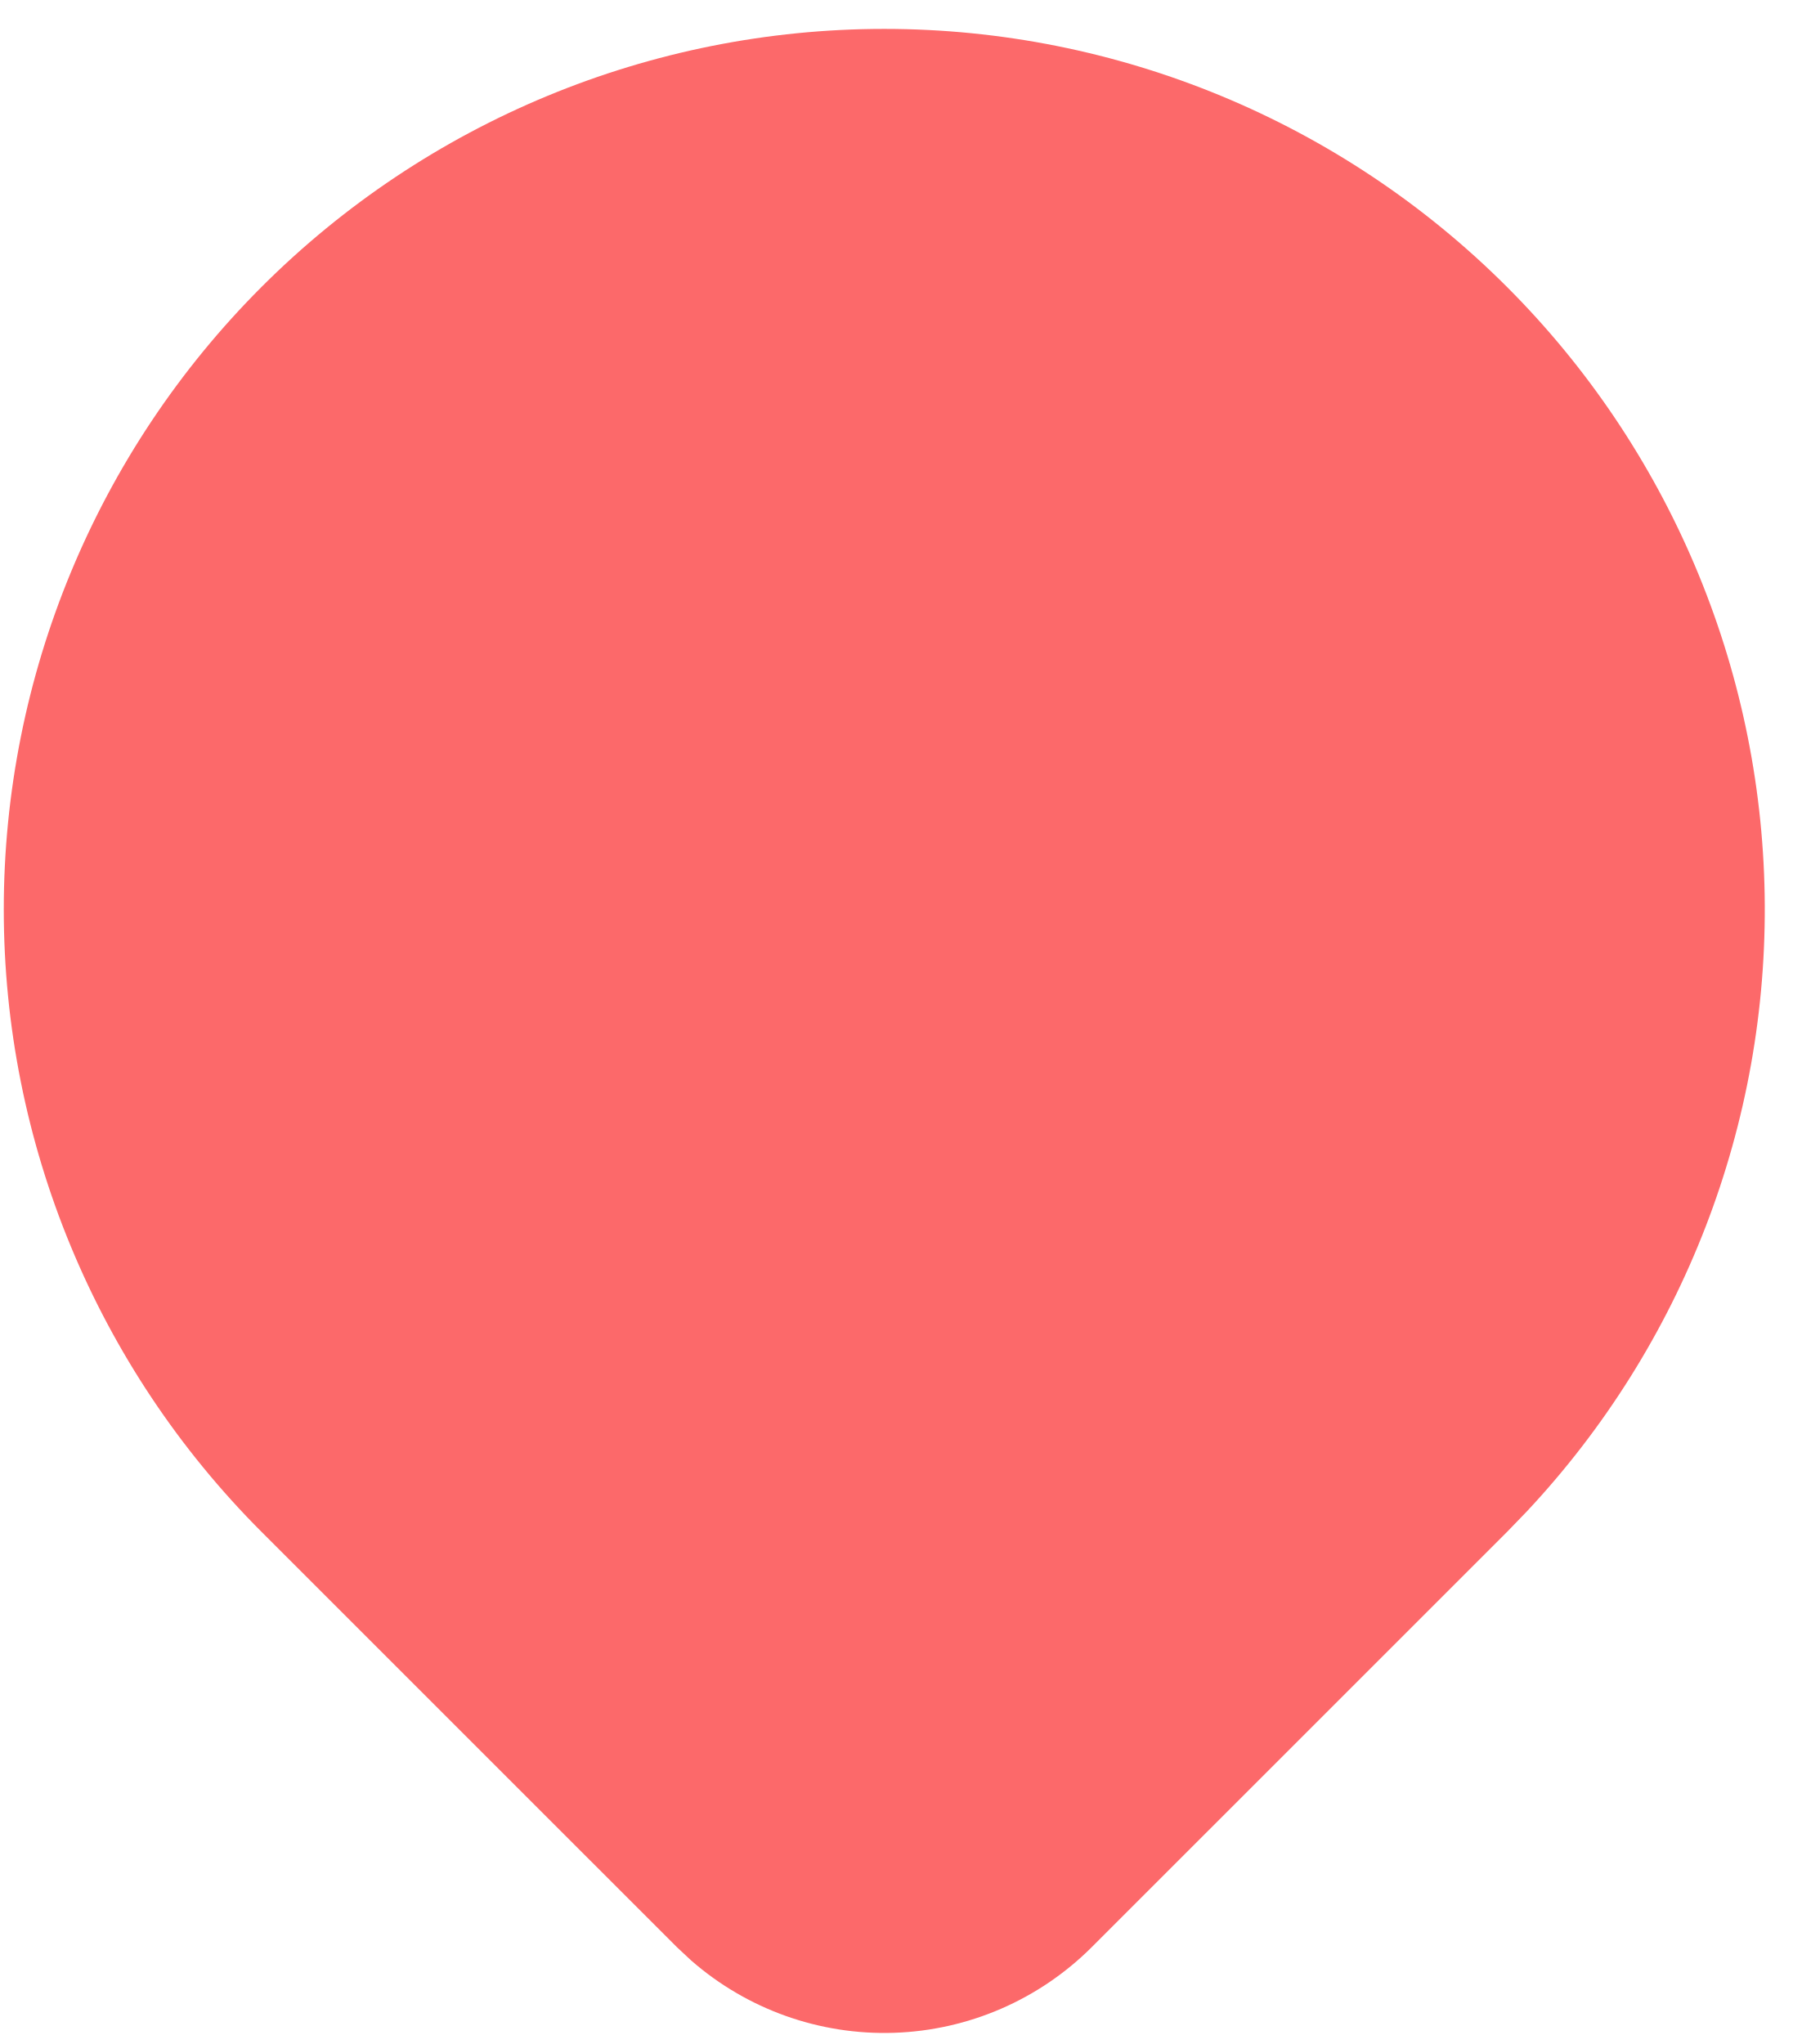
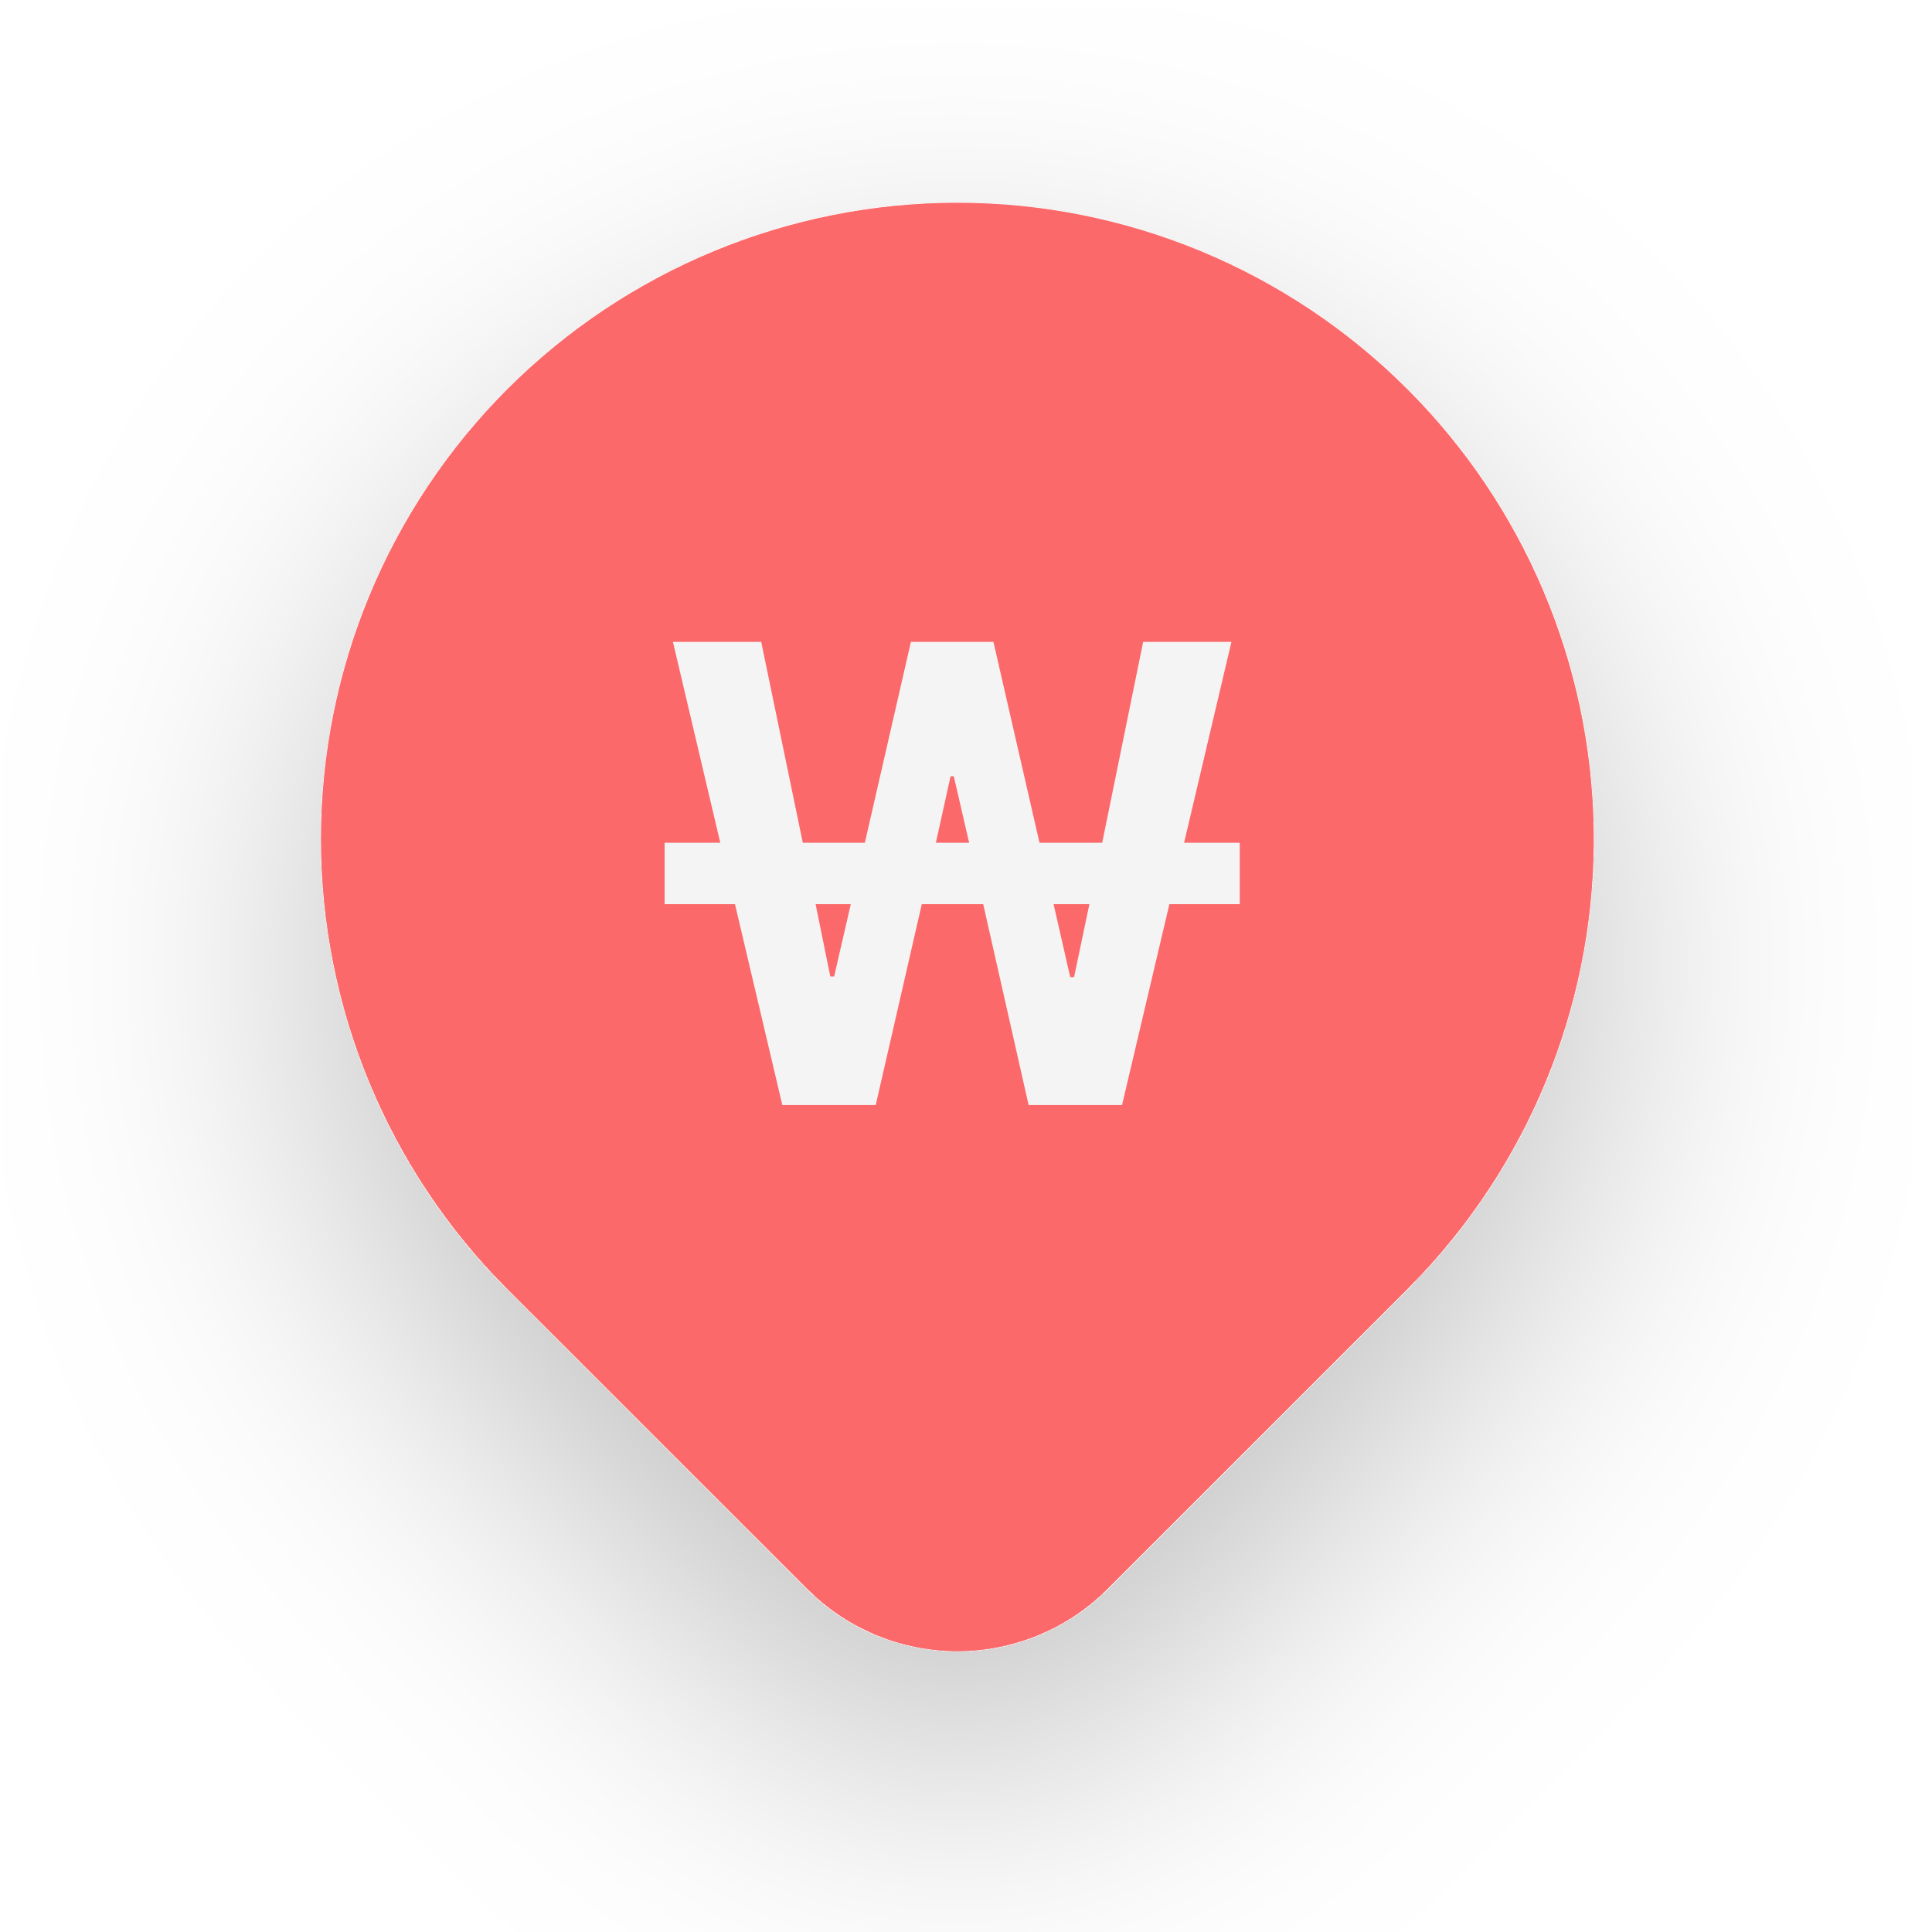
- <svg xmlns="http://www.w3.org/2000/svg" width="57" height="65" viewBox="0 0 57 65" fill="none">
-   <path d="M28.12 0.919C35.546 0.919 42.668 3.87 47.919 9.121C53.059 14.26 55.999 21.198 56.117 28.466C56.235 35.735 53.521 42.764 48.55 48.068L47.919 48.721L34.719 61.919C33.044 63.592 30.795 64.566 28.429 64.644C26.062 64.722 23.754 63.898 21.973 62.338L21.524 61.919L8.321 48.718C3.07 43.467 0.12 36.345 0.12 28.919C0.12 21.494 3.07 14.371 8.321 9.121C13.572 3.87 20.694 0.919 28.12 0.919Z" fill="#FC696A" />
+ <svg xmlns="http://www.w3.org/2000/svg" width="85" height="85" viewBox="0 0 85 85" fill="none">
+   <g filter="url(#filter0_d_388_336)">
+     <path d="M42.12 8.919C49.546 8.919 56.668 11.87 61.919 17.121C67.059 22.26 69.999 29.198 70.117 36.466C70.235 43.735 67.521 50.764 62.55 56.068L61.919 56.721L48.719 69.918C47.044 71.592 44.795 72.566 42.429 72.644C40.062 72.722 37.754 71.898 35.972 70.338L35.524 69.918L22.321 56.718C17.07 51.467 14.12 44.345 14.12 36.919C14.12 29.494 17.07 22.372 22.321 17.121C27.572 11.87 34.694 8.919 42.12 8.919Z" fill="#FC696A" />
+     <path d="M34.419 48.618L32.336 39.78H29.24V37.078H31.689L29.606 28.24H33.49L35.32 37.078H38.05L40.076 28.24H43.707L45.734 37.078H48.492L50.294 28.24H54.178L52.095 37.078H54.544V39.78H51.448L49.365 48.618H45.255L43.257 39.78H40.555L38.528 48.618H34.419ZM35.883 39.78L36.53 42.96H36.699L37.431 39.78H35.883ZM41.174 37.078H42.638L41.962 34.151H41.822L41.174 37.078ZM46.353 39.78L47.085 42.989H47.254L47.929 39.78H46.353Z" fill="#F4F4F5" />
+   </g>
+   <defs>
+     <filter id="filter0_d_388_336" x="0.12" y="0.378" width="84.001" height="91.73" filterUnits="userSpaceOnUse" color-interpolation-filters="sRGB">
+       <feFlood flood-opacity="0" result="BackgroundImageFix" />
+       <feColorMatrix in="SourceAlpha" type="matrix" values="0 0 0 0 0 0 0 0 0 0 0 0 0 0 0 0 0 0 127 0" result="hardAlpha" />
+       <feOffset dy="5.459" />
+       <feGaussianBlur stdDeviation="7" />
+       <feComposite in2="hardAlpha" operator="out" />
+       <feColorMatrix type="matrix" values="0 0 0 0 0 0 0 0 0 0 0 0 0 0 0 0 0 0 0.25 0" />
+       <feBlend mode="normal" in2="BackgroundImageFix" result="effect1_dropShadow_388_336" />
+       <feBlend mode="normal" in="SourceGraphic" in2="effect1_dropShadow_388_336" result="shape" />
+     </filter>
+   </defs>
</svg>
